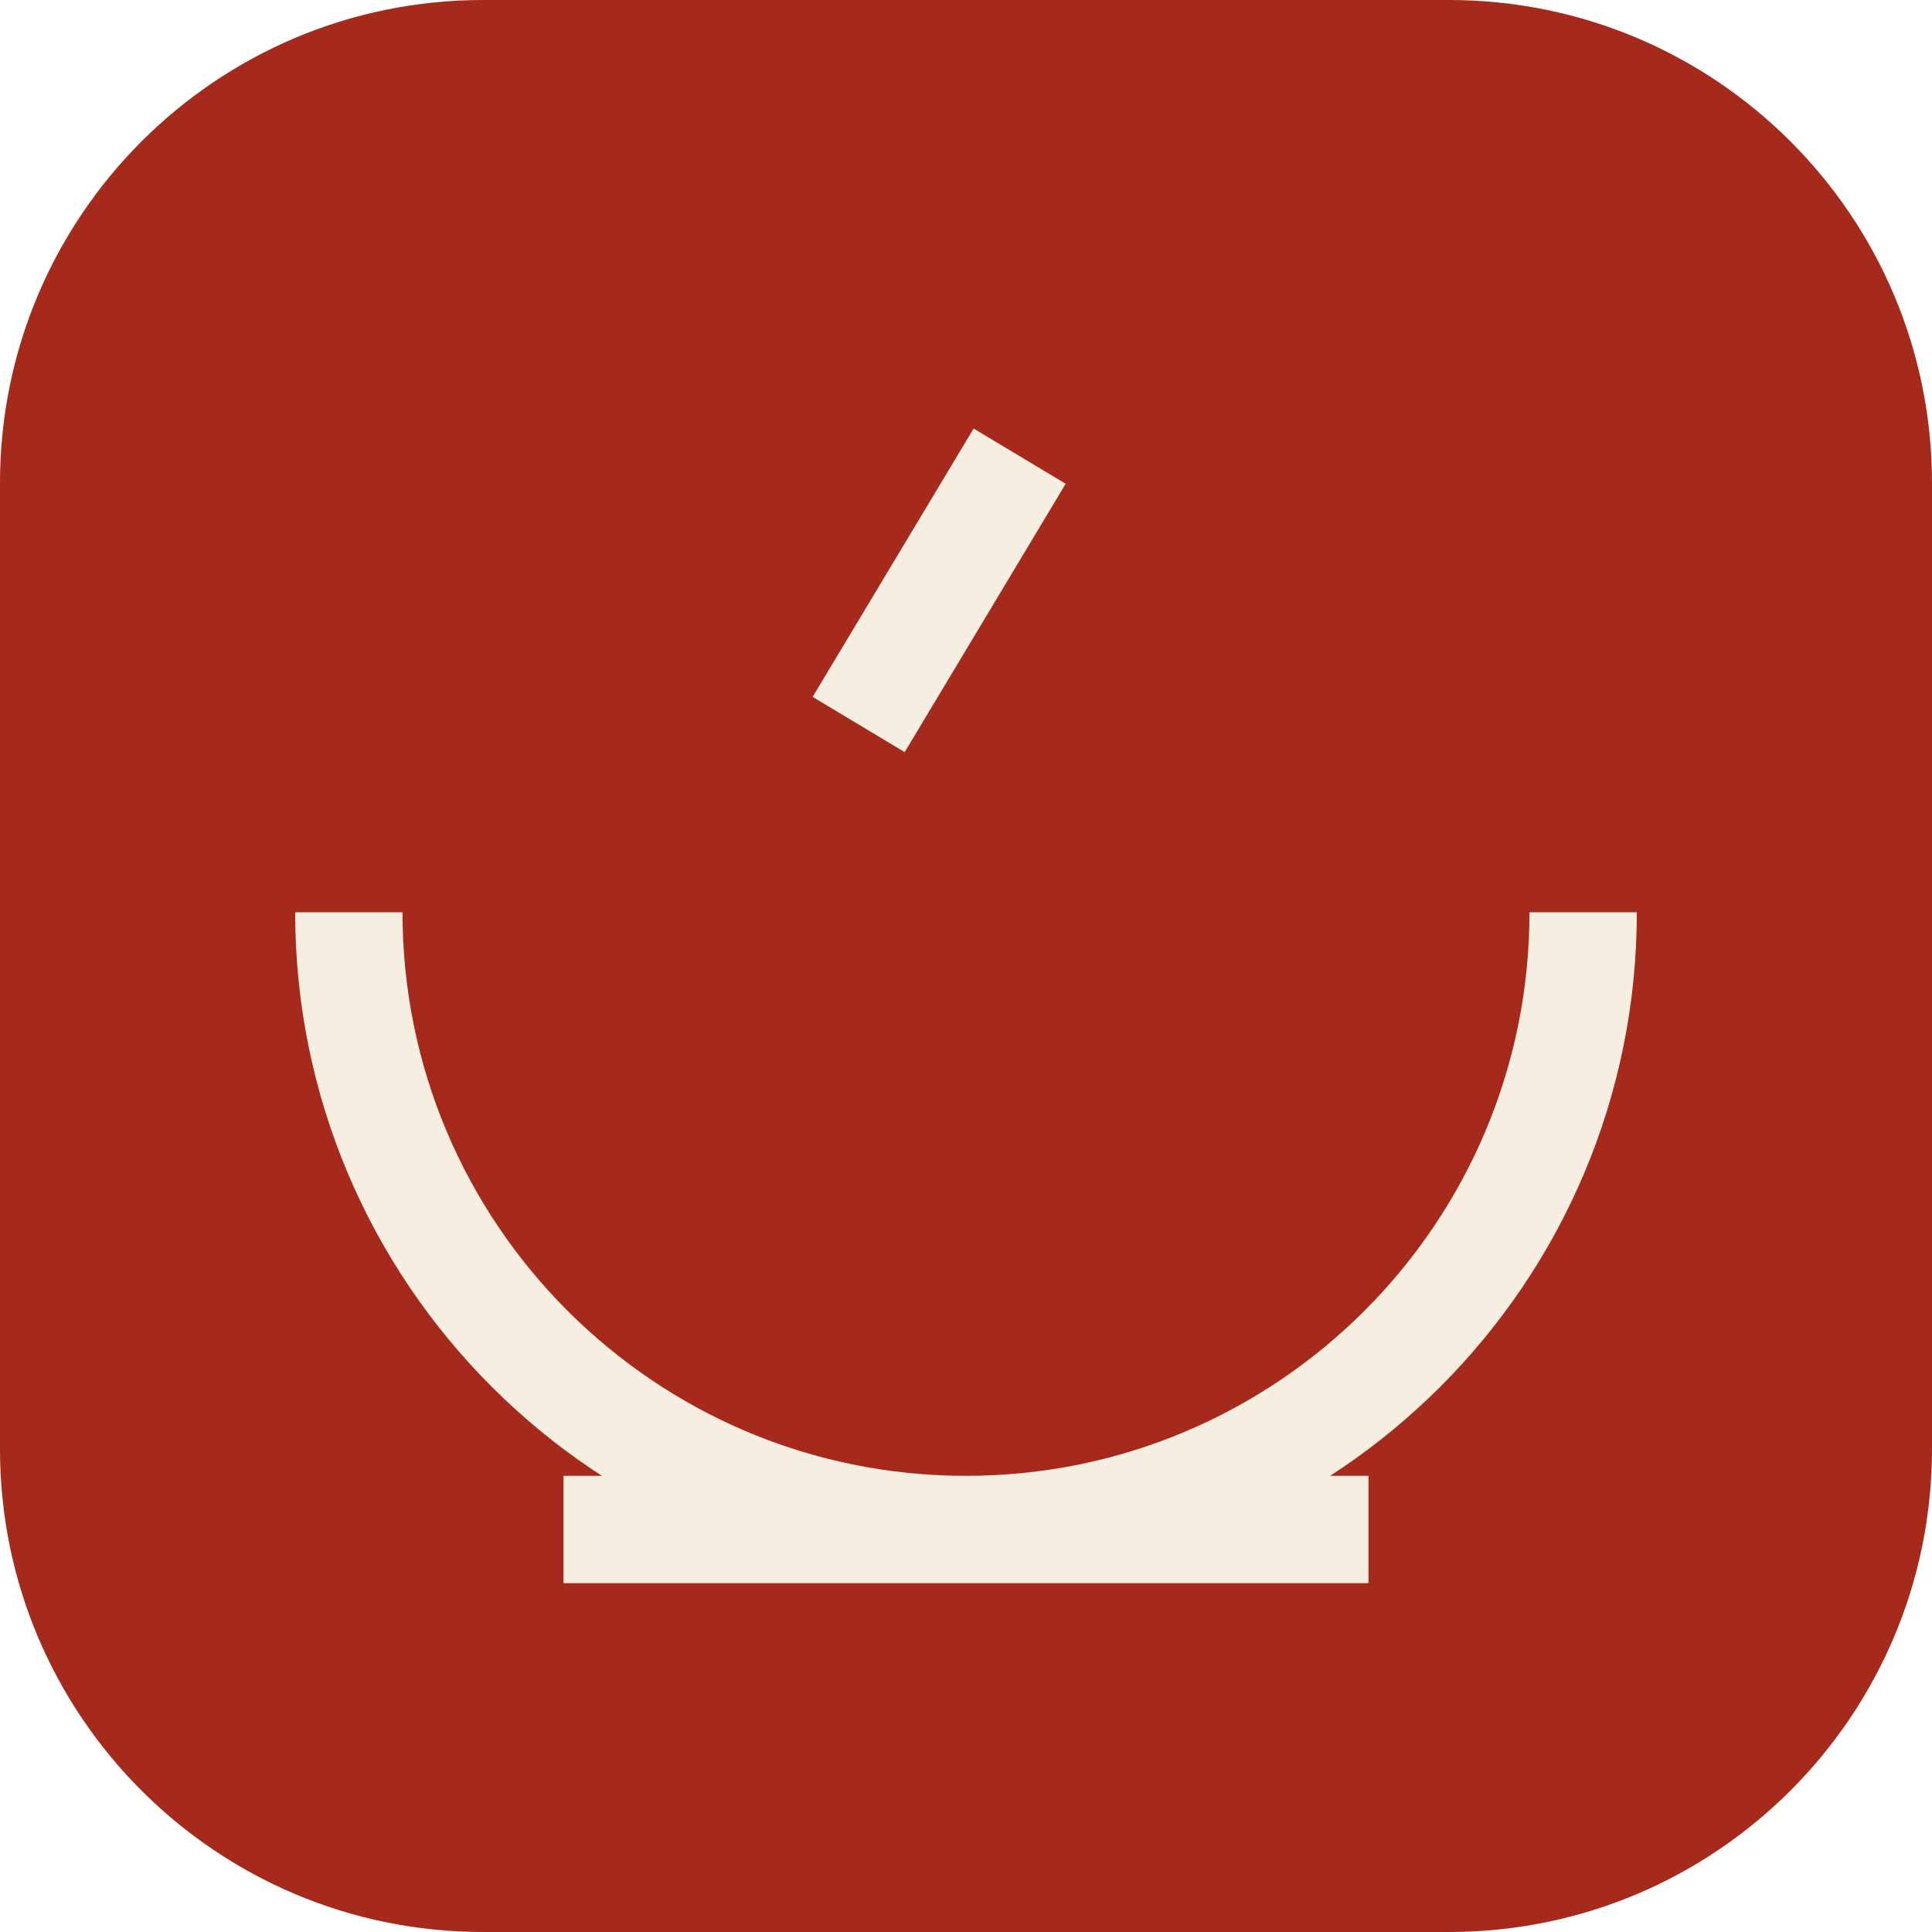
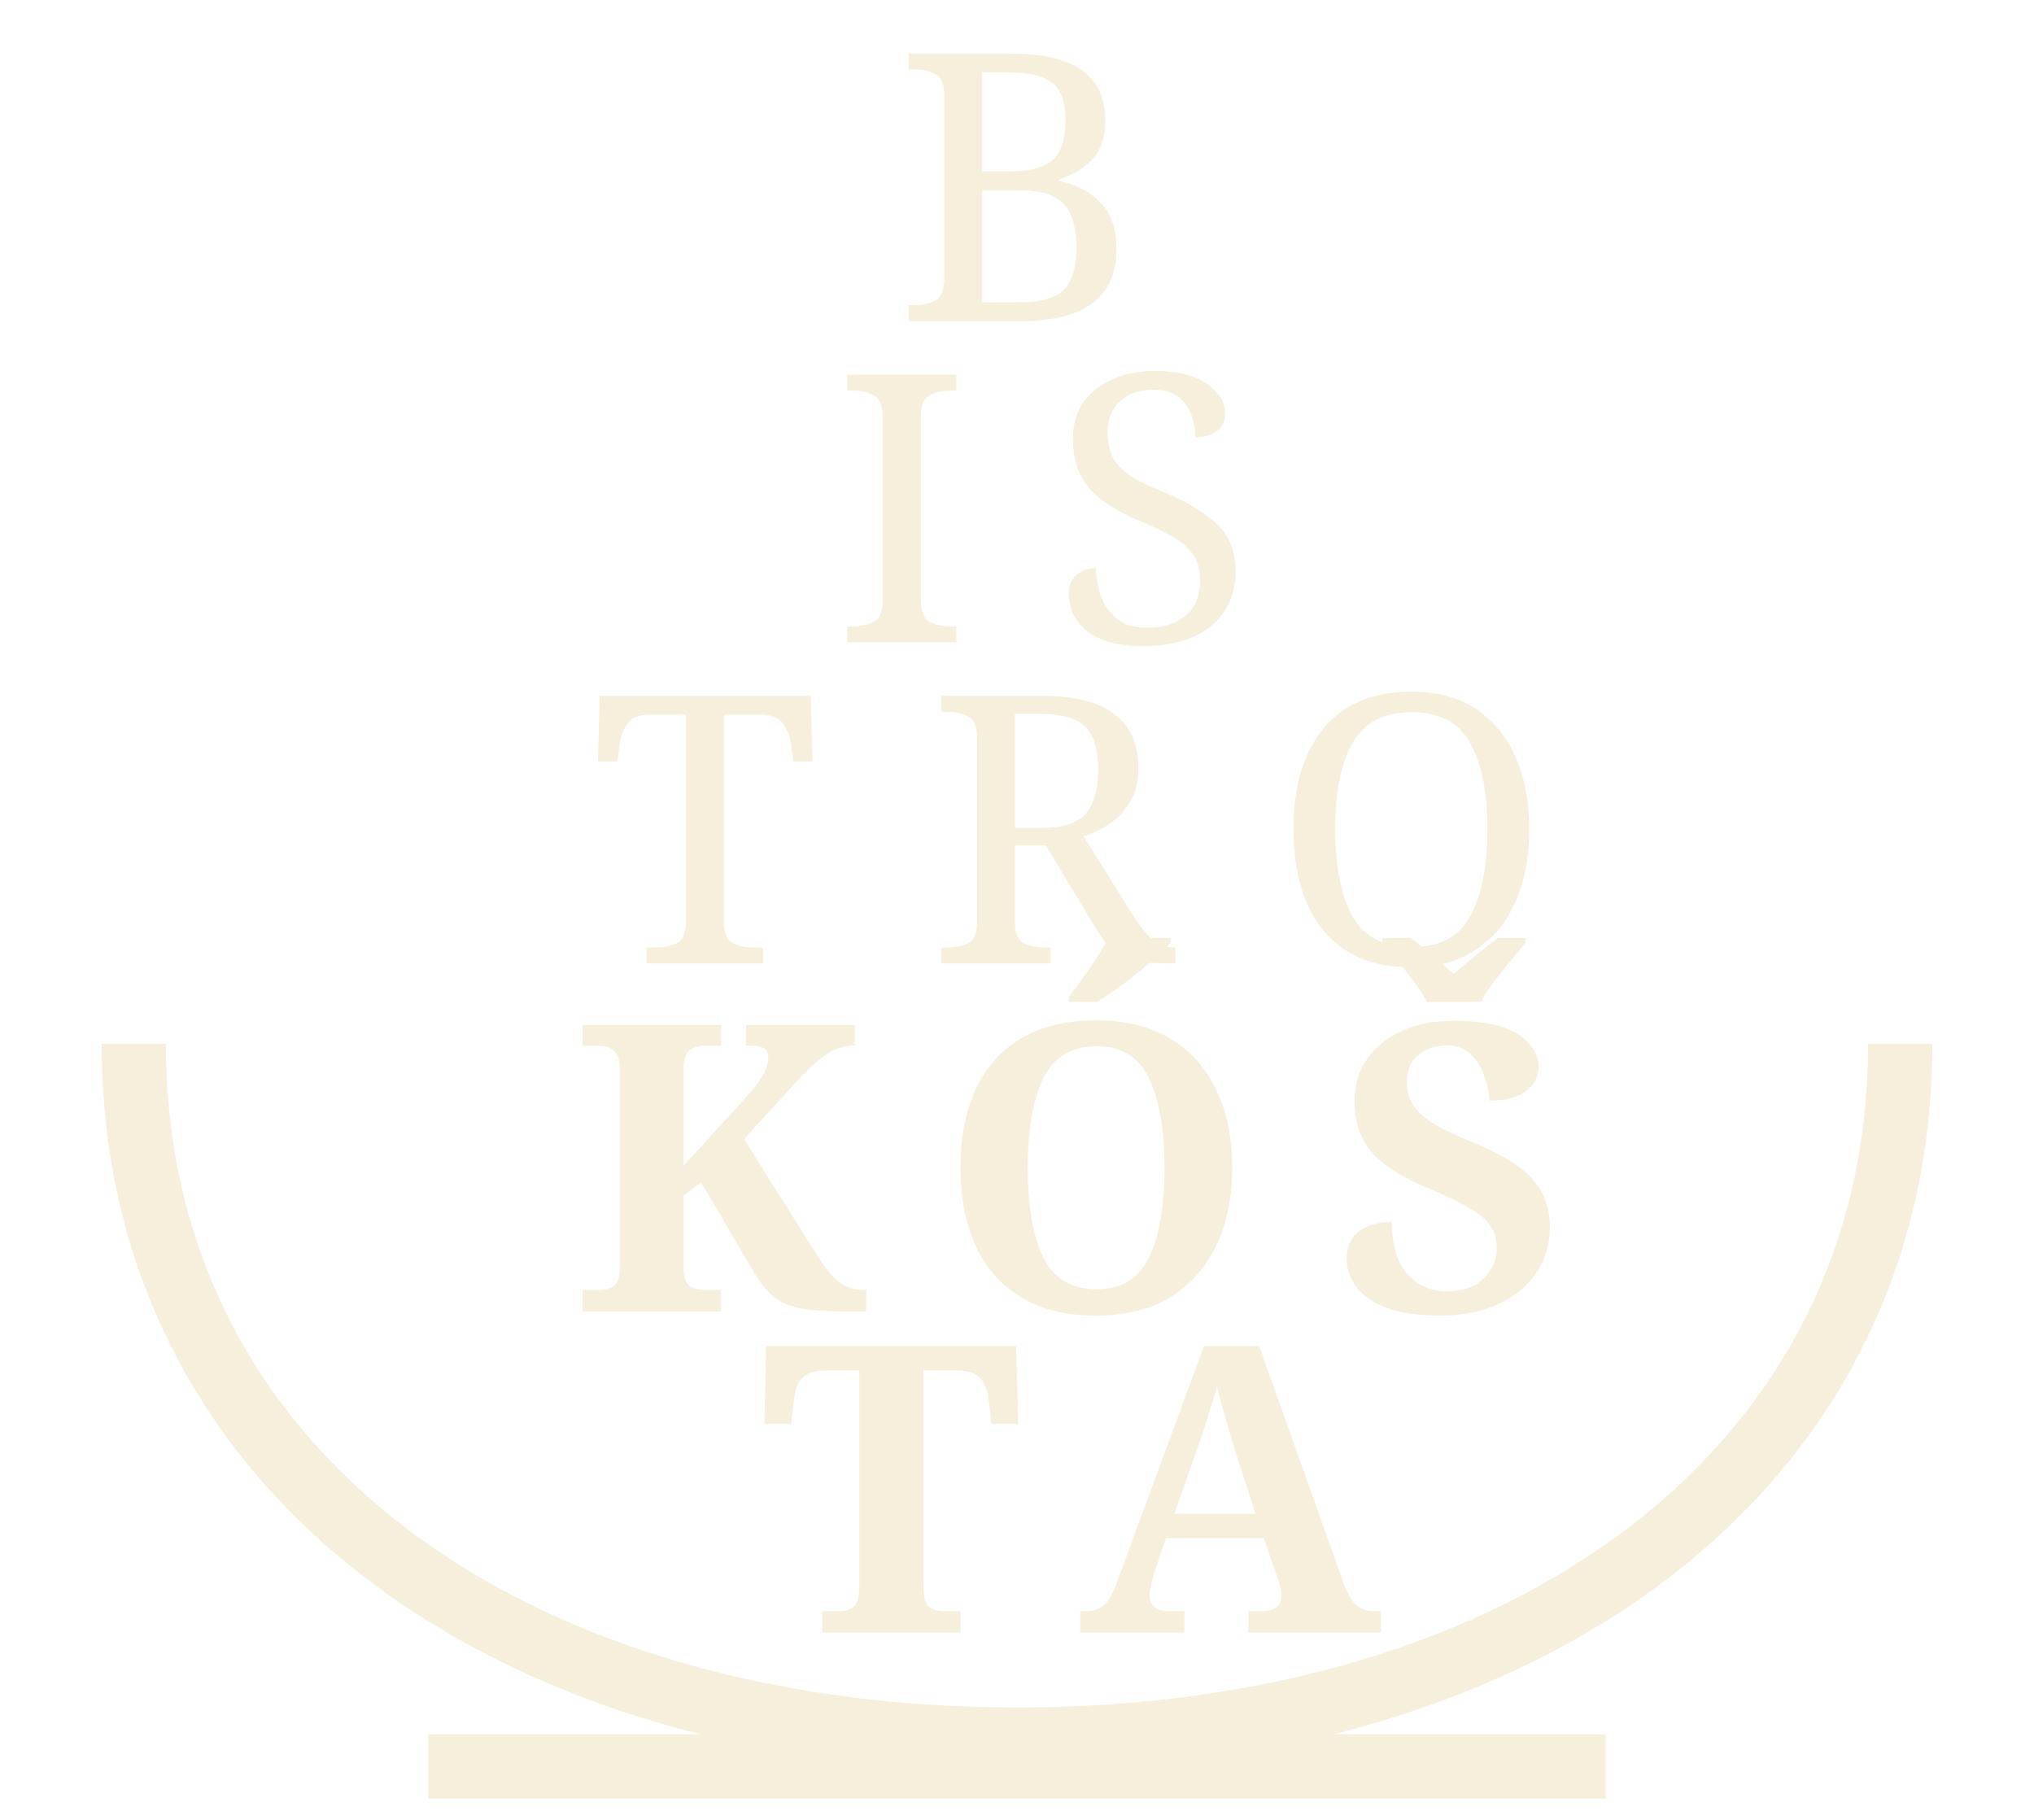
- <svg xmlns="http://www.w3.org/2000/svg" width="72" height="72" viewBox="0 0 72 72">
-   <rect width="72" height="72" rx="18" fill="#a52a1c" />
-   <path d="M13 34a23 23 0 0 0 46 0M21 57h30M32 27l6-10" fill="none" stroke="#f5eee1" stroke-width="4" />
+ <svg xmlns="http://www.w3.org/2000/svg" viewBox="0 0 76 68" fill="none">
+   <g fill="#f5efdb" text-anchor="middle" font-family="Georgia,serif">
+     <text x="38" y="12" font-size="14">B</text>
+     <text x="39" y="24" font-size="14" letter-spacing="3">IS</text>
+     <text x="40" y="36" font-size="14" letter-spacing="4">TRO</text>
+     <g font-size="15" font-weight="bold" letter-spacing="3">
+       <text x="40" y="49">KÓŠ</text>
+       <text x="40" y="61">TA</text>
+     </g>
+   </g>
+   <path d="M5 39c0 16 14 26 33 26s33-10 33-26M16 66h44" stroke="#f5efdb" stroke-width="2.4" />
</svg>
